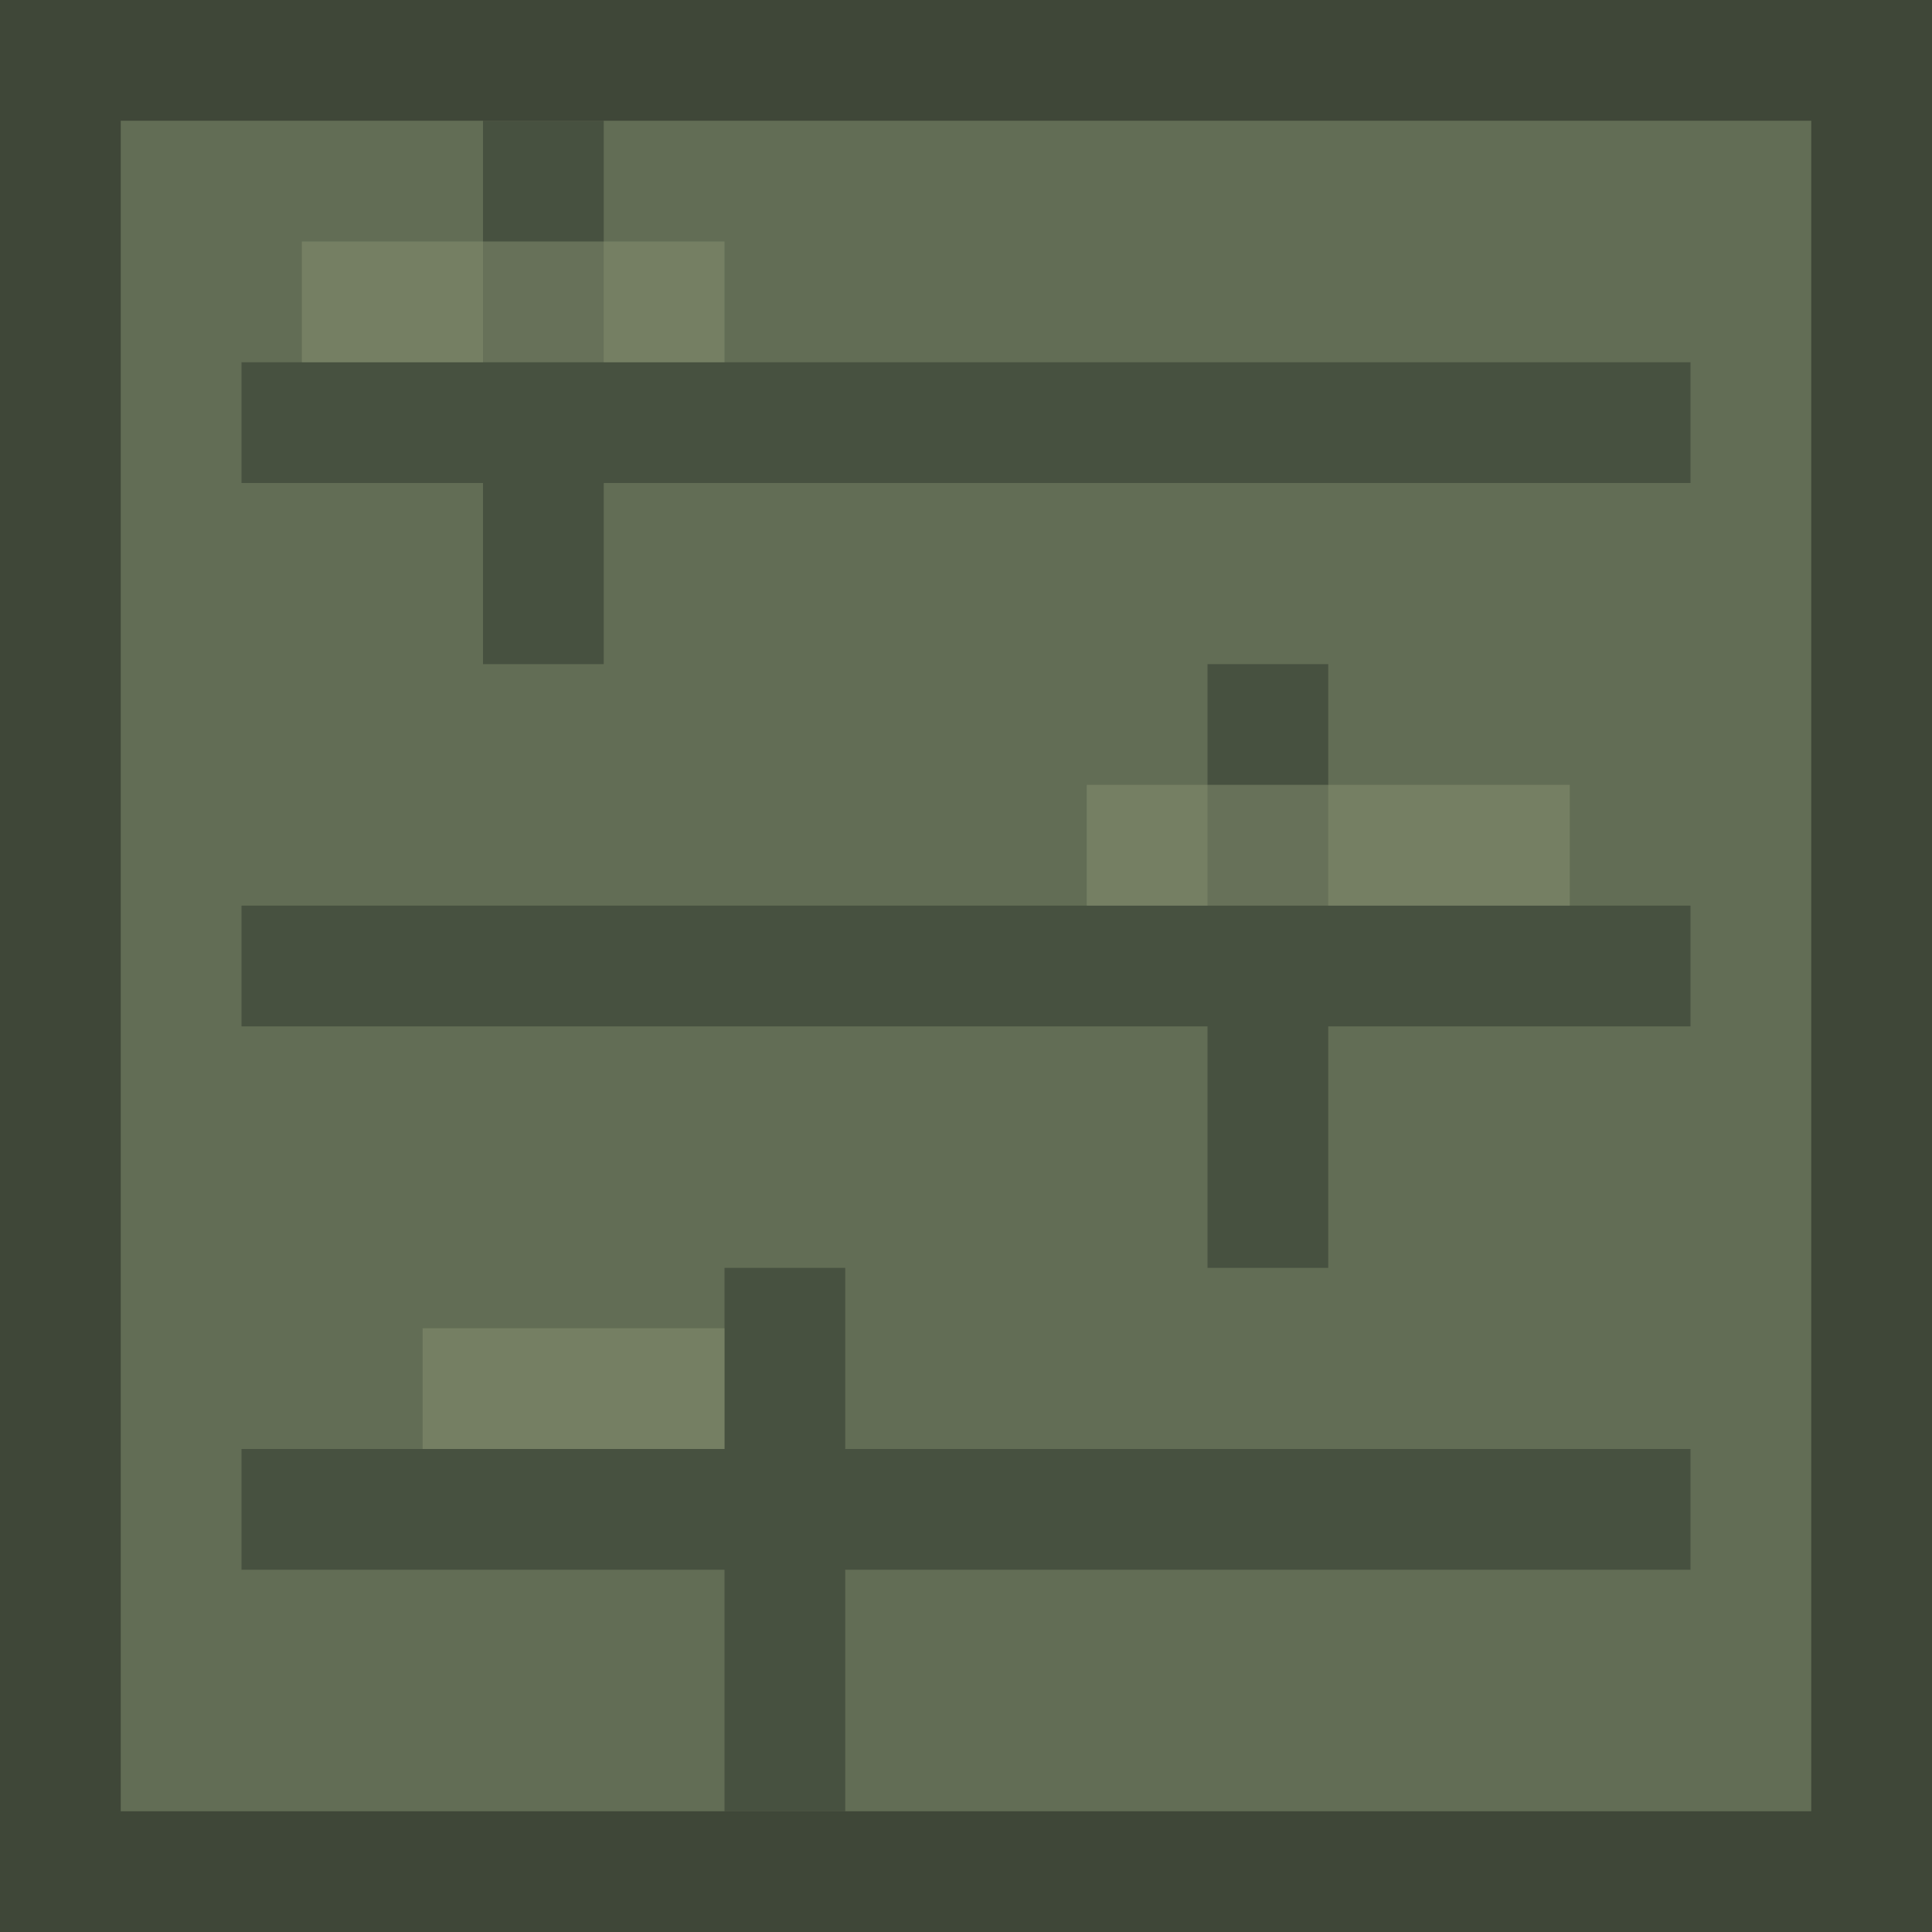
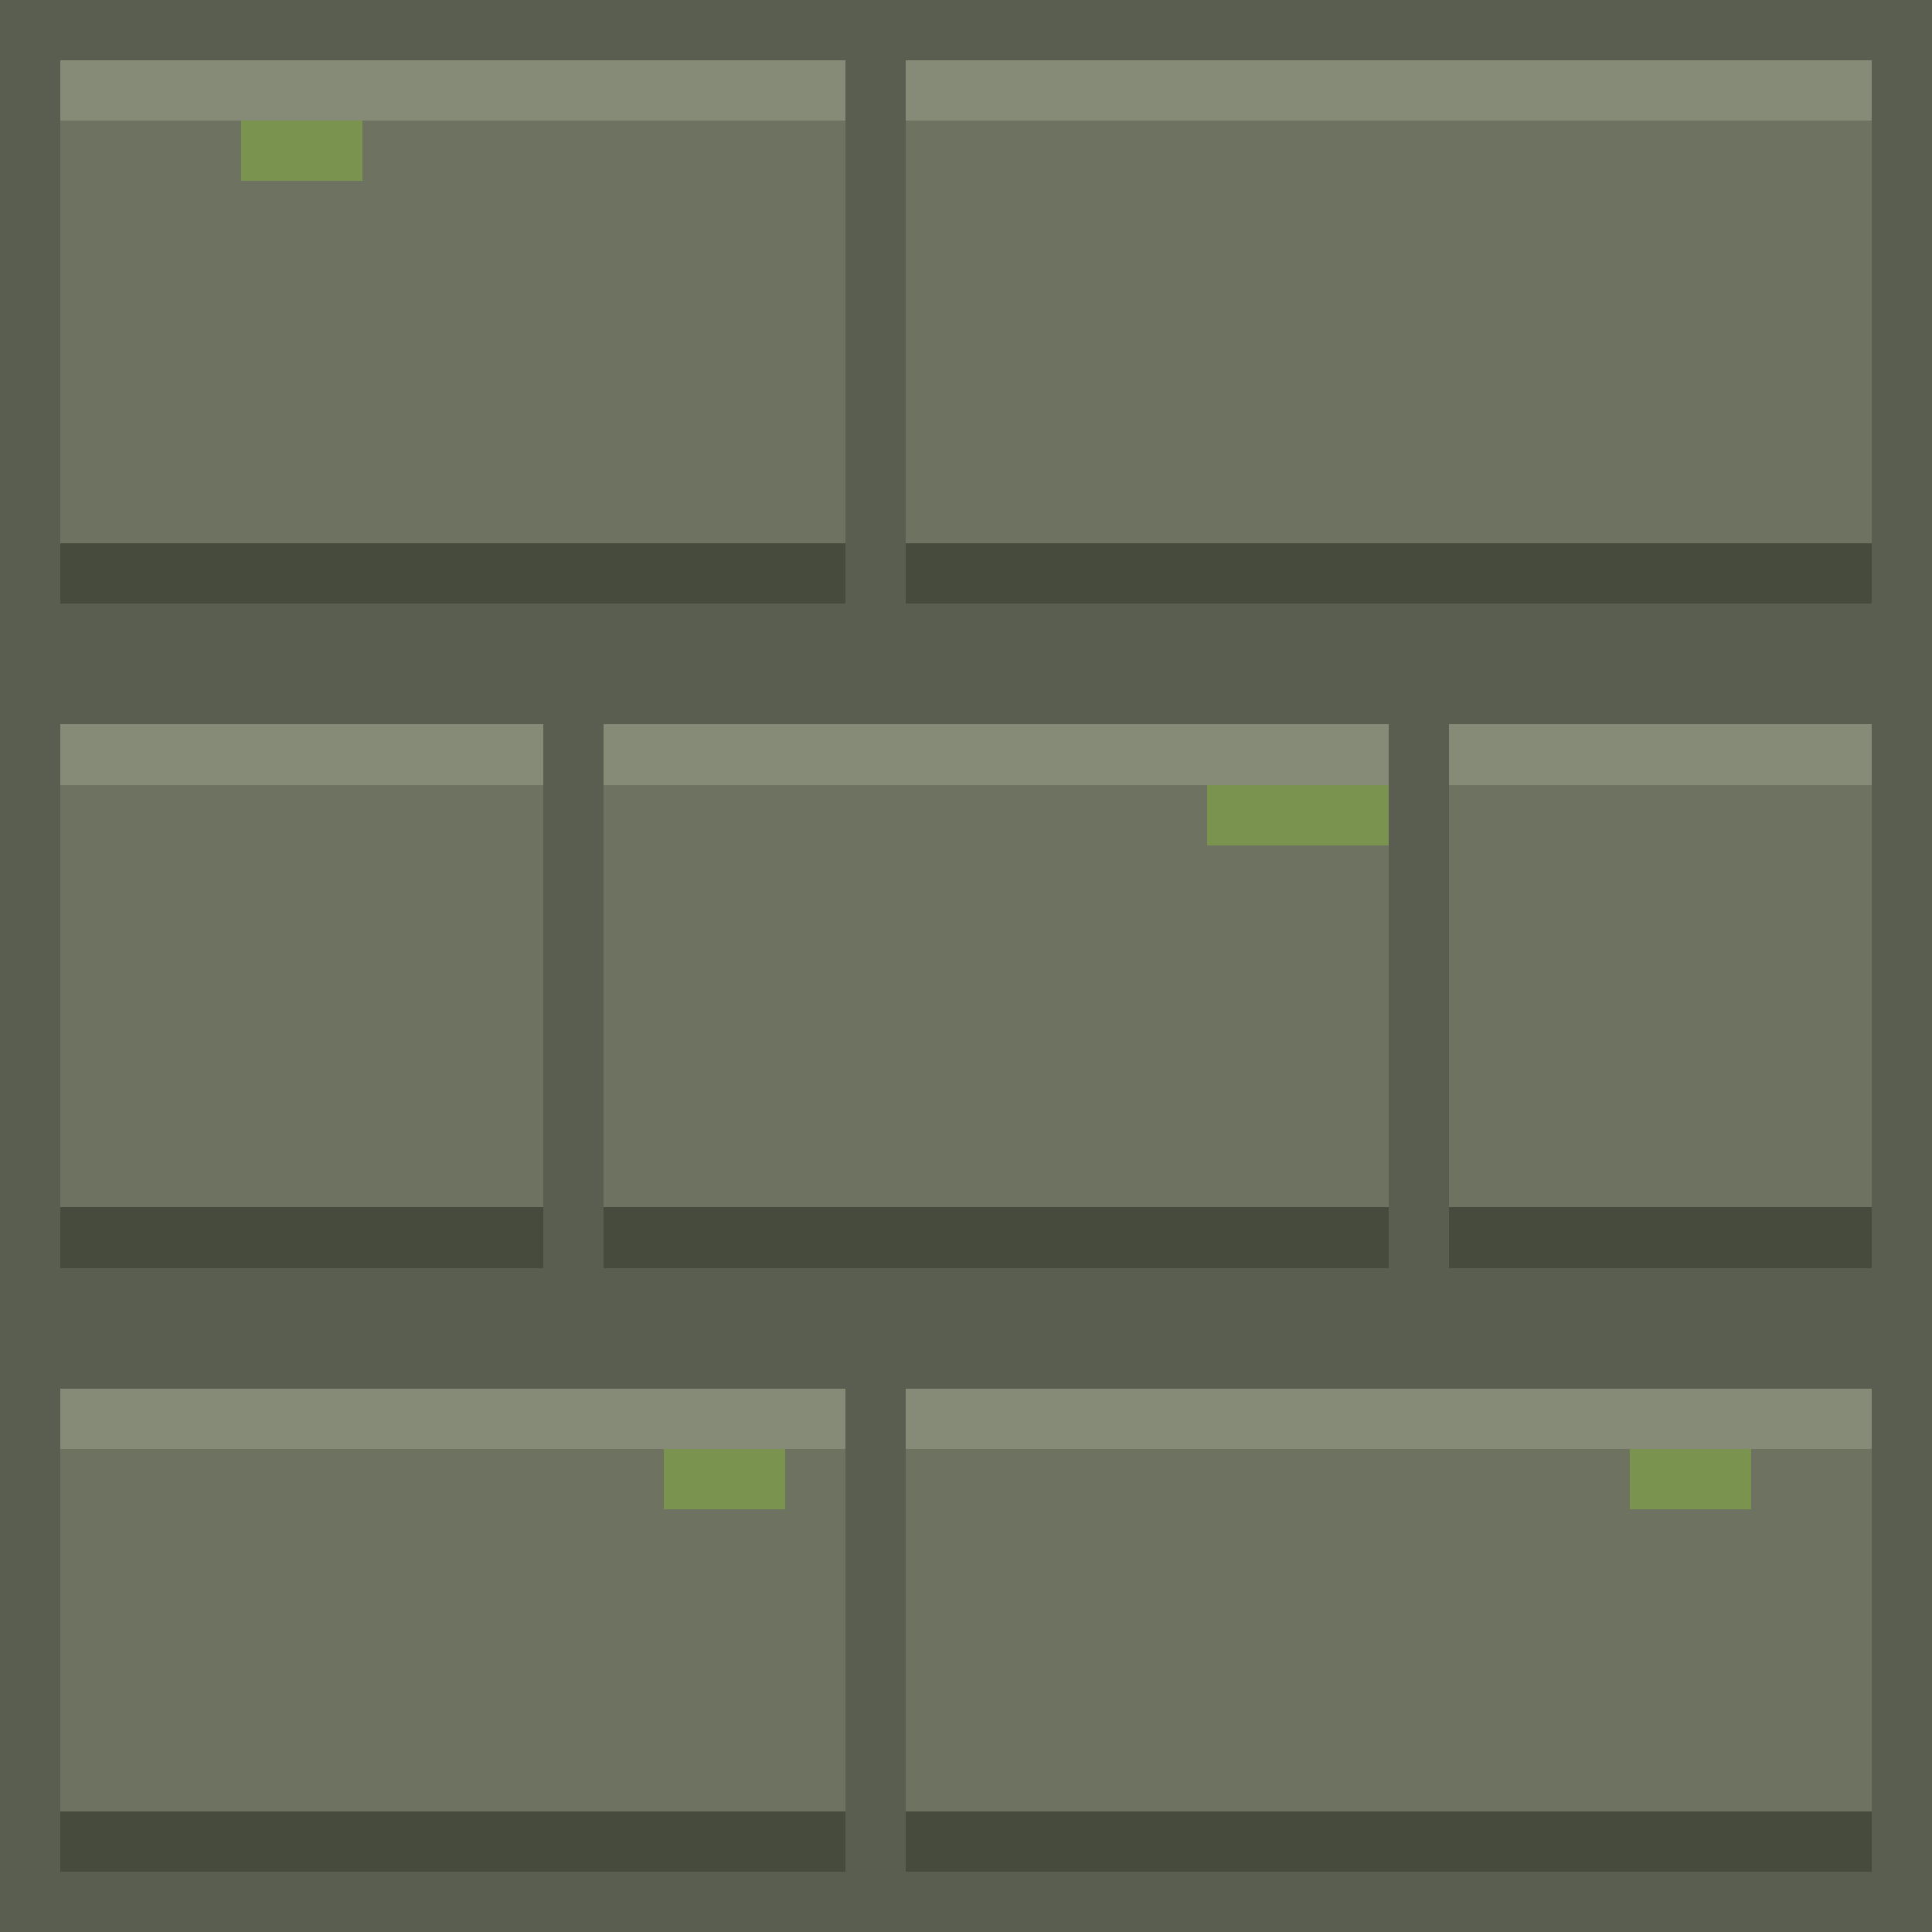
- <svg xmlns="http://www.w3.org/2000/svg" width="32" height="32" viewBox="0 0 32 32">
-   <rect width="32" height="32" fill="#3f4738" />
-   <rect x="2" y="2" width="28" height="28" fill="#626d55" />
-   <path d="M4 7h24M4 16h24M4 25h24M9 2v9M21 11v10M13 21v9" stroke="#323a2f" stroke-width="2" opacity="0.55" />
-   <path d="M5 5h7M18 14h8M7 23h5" stroke="#879271" stroke-width="2" opacity="0.5" />
+ <svg xmlns="http://www.w3.org/2000/svg" width="32" height="32" viewBox="0 0 32 32" shape-rendering="crispEdges">
+   <rect width="32" height="32" fill="#5a5e50" />
+   <g fill="#6d7261">
+     <rect x="1" y="1" width="13" height="9" />
+     <rect x="15" y="1" width="16" height="9" />
+     <rect x="1" y="12" width="8" height="9" />
+     <rect x="10" y="12" width="13" height="9" />
+     <rect x="24" y="12" width="7" height="9" />
+     <rect x="1" y="23" width="13" height="8" />
+     <rect x="15" y="23" width="16" height="8" />
+   </g>
+   <g fill="#868b78">
+     <rect x="1" y="1" width="13" height="1" />
+     <rect x="15" y="1" width="16" height="1" />
+     <rect x="1" y="12" width="8" height="1" />
+     <rect x="10" y="12" width="13" height="1" />
+     <rect x="24" y="12" width="7" height="1" />
+     <rect x="1" y="23" width="13" height="1" />
+     <rect x="15" y="23" width="16" height="1" />
+   </g>
+   <g fill="#474b3e">
+     <rect x="1" y="9" width="13" height="1" />
+     <rect x="15" y="9" width="16" height="1" />
+     <rect x="1" y="20" width="8" height="1" />
+     <rect x="10" y="20" width="13" height="1" />
+     <rect x="24" y="20" width="7" height="1" />
+     <rect x="1" y="30" width="13" height="1" />
+     <rect x="15" y="30" width="16" height="1" />
+   </g>
+   <g fill="#7a9450">
+     <rect x="4" y="2" width="2" height="1" />
+     <rect x="20" y="13" width="3" height="1" />
+     <rect x="27" y="24" width="2" height="1" />
+     <rect x="11" y="24" width="2" height="1" />
+   </g>
</svg>
